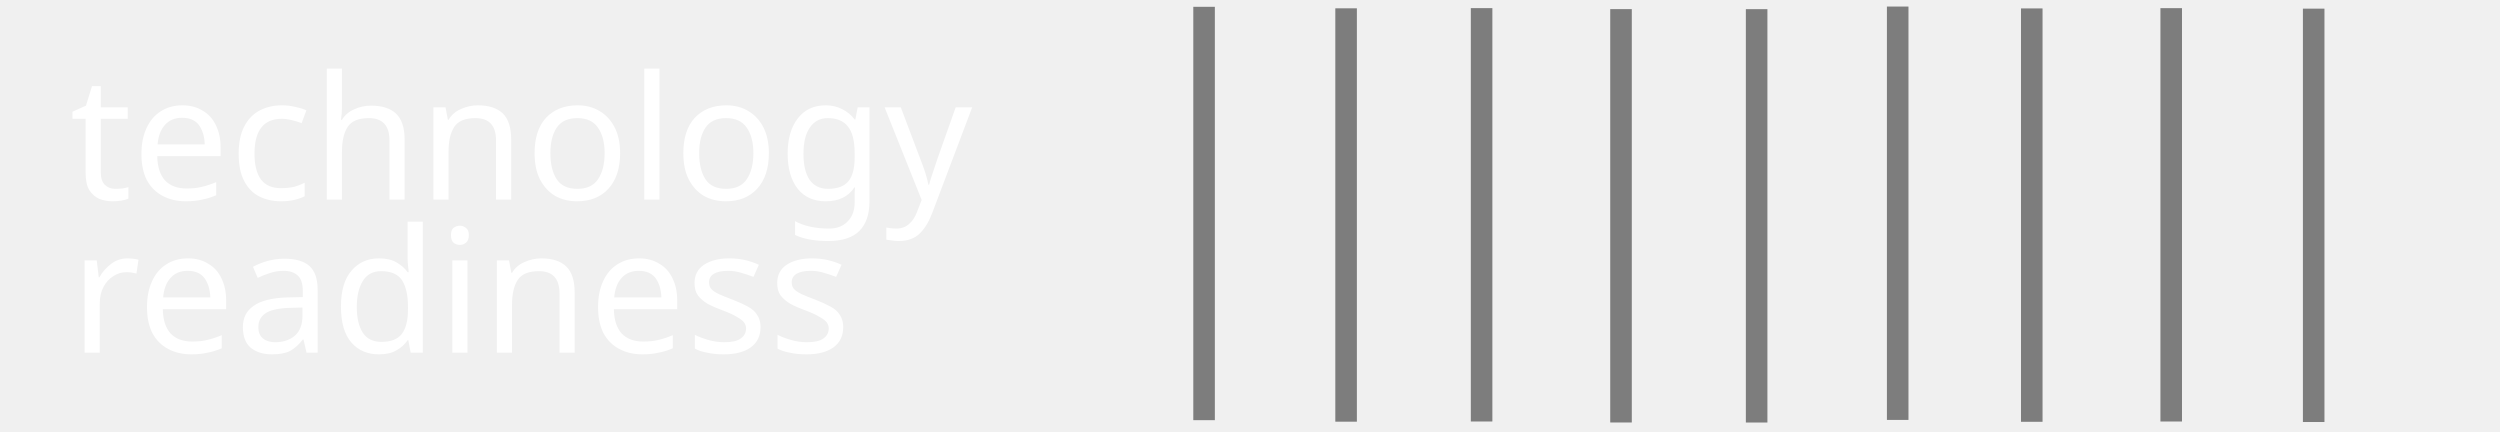
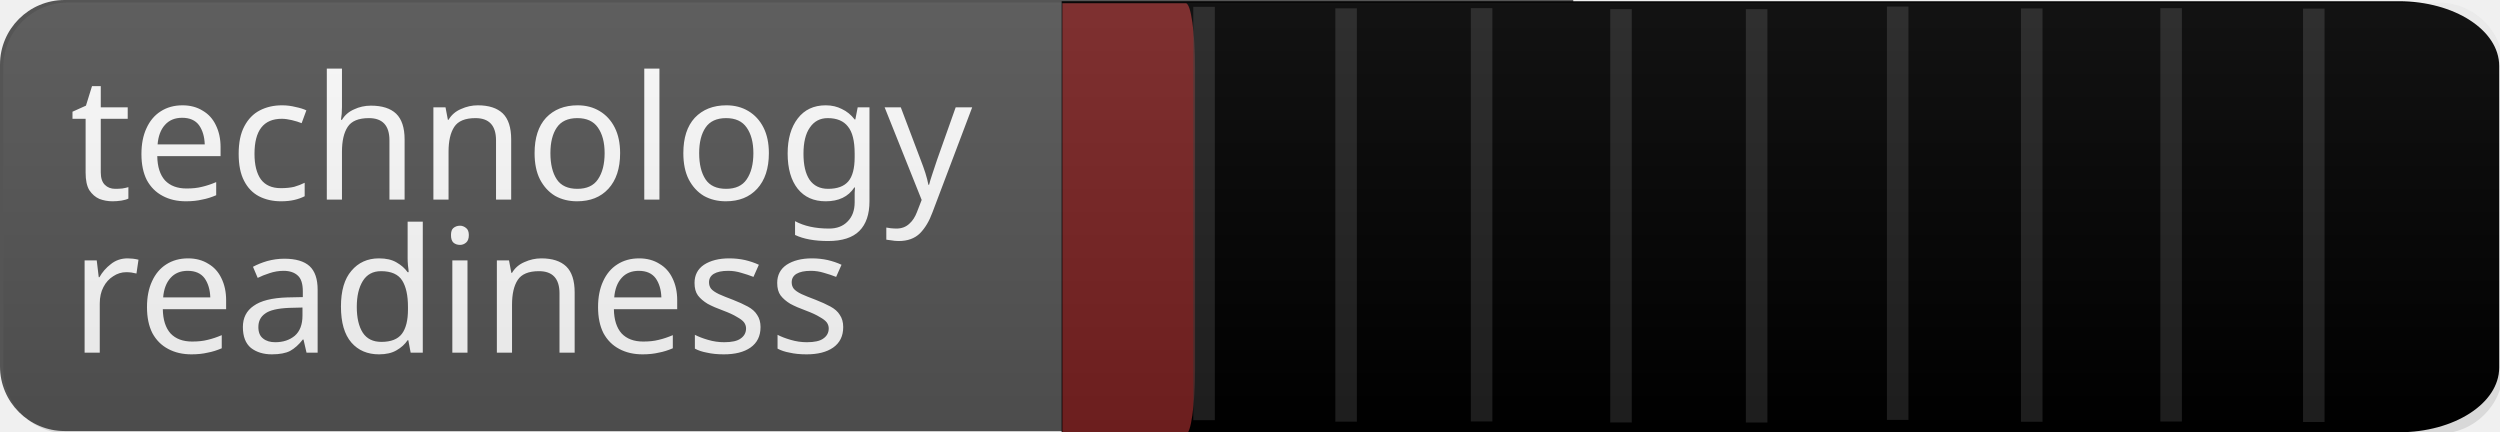
- <svg xmlns="http://www.w3.org/2000/svg" width="116" height="20" role="img" aria-label="repo status: Active" version="1.1" id="svg240">
-   <defs id="defs244">
-     <clipPath clipPathUnits="userSpaceOnUse" id="clipPath1181">
-       <g id="g1185">
-         <rect width="116" height="20" rx="3" fill="#ffffff" id="rect1183" ry="3" x="0" y="0" />
-       </g>
+ <svg xmlns="http://www.w3.org/2000/svg" width="116" height="20" aria-label="repo status: Active" role="img" version="1.1">
+   <defs>
+     <clipPath id="clipPath1181">
+       <rect width="116" height="20" rx="3" ry="3" fill="#fff" />
    </clipPath>
-     <clipPath clipPathUnits="userSpaceOnUse" id="clipPath1187">
-       <g id="g1191">
-         <rect width="116" height="20" rx="3" fill="#ffffff" id="rect1189" ry="3" x="0" y="0" />
-       </g>
+     <clipPath id="clipPath1187">
+       <rect width="116" height="20" rx="3" ry="3" fill="#fff" />
    </clipPath>
-     <clipPath clipPathUnits="userSpaceOnUse" id="clipPath1193">
-       <g id="g1197">
-         <rect width="116" height="20" rx="3" fill="#ffffff" id="rect1195" ry="3" x="0" y="0" />
-       </g>
+     <clipPath id="clipPath1193">
+       <rect width="116" height="20" rx="3" ry="3" fill="#fff" />
    </clipPath>
-     <clipPath clipPathUnits="userSpaceOnUse" id="clipPath1187-1">
-       <g id="g1191-2">
-         <rect width="116" height="20" rx="3" fill="#ffffff" id="rect1189-7" ry="3" x="0" y="0" />
-       </g>
+     <clipPath id="clipPath1187-1">
+       <rect width="116" height="20" rx="3" ry="3" fill="#fff" />
    </clipPath>
  </defs>
-   <linearGradient id="s" x2="0" y2="48.166" gradientTransform="matrix(2.408319,0,0,0.4152274,-0.1528115,-0.1198858)" x1="0" y1="0" gradientUnits="userSpaceOnUse">
-     <stop offset="0" stop-color="#bbb" stop-opacity=".1" id="stop214" />
-     <stop offset="1" stop-opacity=".1" id="stop216" />
+   <linearGradient id="s" x2="0" y2="48.166" gradientTransform="matrix(2.4083 0 0 .41523 -.15281 -.11989)" gradientUnits="userSpaceOnUse">
+     <stop stop-color="#bbb" stop-opacity=".1" offset="0" />
+     <stop stop-opacity=".1" offset="1" />
  </linearGradient>
-   <rect width="73" height="20" fill="#555555" id="rect222" x="0" y="0" clip-path="url(#clipPath1193)" />
-   <rect x="73" width="43" height="20" fill="#44cc11" id="rect224-0" y="0" clip-path="url(#clipPath1187-1)" transform="matrix(1.551244,0,0,1,-63.97671,0.05721894)" style="fill:#000000" />
-   <rect x="73" width="43" height="20" fill="#44cc11" id="rect224" y="0" clip-path="url(#clipPath1187)" transform="matrix(0.1431757,0,0,1,38.84223,0.1513039)" style="fill:#782121;stroke-width:1.155;stroke-dasharray:none" ry="0" />
-   <text xml:space="preserve" style="font-size:8px;line-height:7.1px;font-family:sans-serif;-inkscape-font-specification:sans-serif;text-align:start;letter-spacing:0px;word-spacing:0px;text-anchor:start;fill:#ffffff;stroke:none;stroke-width:1px;stroke-linecap:butt;stroke-linejoin:miter;stroke-opacity:1" x="3.237" y="9.264" id="text616">
-     <tspan id="tspan614" x="3.237" y="9.264" style="font-size:8px;text-align:start;text-anchor:start">technology</tspan>
-     <tspan x="3.237" y="16.364" id="tspan1172" style="font-size:8px;text-align:start;text-anchor:start">readiness</tspan>
+   <rect width="73" height="20" clip-path="url(#clipPath1193)" fill="#555" />
+   <rect transform="matrix(1.5512 0 0 1 -63.977 .057219)" x="73" width="43" height="20" clip-path="url(#clipPath1187-1)" />
+   <rect transform="matrix(.14318 0 0 1 38.842 .1513)" x="73" width="43" height="20" ry="0" clip-path="url(#clipPath1187)" fill="#782121" stroke-width="1.155" />
+   <text x="3.237" y="9.264" fill="#ffffff" font-family="sans-serif" font-size="8px" letter-spacing="0px" stroke-width="1px" word-spacing="0px" style="line-height:7.1px" xml:space="preserve">
+     <tspan x="3.237" y="9.264">technology</tspan>
+     <tspan x="3.237" y="16.364">readiness</tspan>
  </text>
-   <path style="fill:none;fill-rule:evenodd;stroke:#343434;stroke-width:1px;stroke-linecap:butt;stroke-linejoin:miter;stroke-opacity:1;opacity:0.613" d="M 55.869,0.316 V 19.496" id="path1352" />
-   <path style="fill:none;fill-rule:evenodd;stroke:#343434;stroke-width:1px;stroke-linecap:butt;stroke-linejoin:miter;stroke-opacity:1;opacity:0.613" d="M 62.459,0.386 V 19.566" id="path1352-6" />
-   <path style="fill:none;fill-rule:evenodd;stroke:#343434;stroke-width:1px;stroke-linecap:butt;stroke-linejoin:miter;stroke-opacity:1;opacity:0.613" d="M 68.746,0.377 V 19.557" id="path1352-8" />
-   <path style="fill:none;fill-rule:evenodd;stroke:#343434;stroke-width:1px;stroke-linecap:butt;stroke-linejoin:miter;stroke-opacity:1;opacity:0.613" d="M 75.215,0.423 V 19.603" id="path1352-8-9" />
-   <path style="fill:none;fill-rule:evenodd;stroke:#343434;stroke-width:1px;stroke-linecap:butt;stroke-linejoin:miter;stroke-opacity:1;opacity:0.613" d="M 81.508,0.425 V 19.605" id="path1352-8-9-2" />
-   <path style="fill:none;fill-rule:evenodd;stroke:#343434;stroke-width:1px;stroke-linecap:butt;stroke-linejoin:miter;stroke-opacity:1;opacity:0.613" d="M 88.053,0.304 V 19.484" id="path1352-8-9-2-6" />
-   <path style="fill:none;fill-rule:evenodd;stroke:#343434;stroke-width:1px;stroke-linecap:butt;stroke-linejoin:miter;stroke-opacity:1;opacity:0.613" d="M 94.274,0.391 V 19.571" id="path1352-8-9-2-64" />
-   <path style="fill:none;fill-rule:evenodd;stroke:#343434;stroke-width:1px;stroke-linecap:butt;stroke-linejoin:miter;stroke-opacity:1;opacity:0.613" d="M 107.355,0.401 V 19.581" id="path1352-8-9-2-5" />
-   <path style="fill:none;fill-rule:evenodd;stroke:#343434;stroke-width:1px;stroke-linecap:butt;stroke-linejoin:miter;stroke-opacity:1;opacity:0.613" d="M 100.744,0.378 V 19.558" id="path1352-8-9-2-9" />
-   <rect width="116" height="20" fill="url(#s)" id="rect226" style="fill:url(#s)" x="0" y="0" clip-path="url(#clipPath1181)" transform="translate(0.1528115,0.1198858)" />
+   <g fill="none" stroke="#343434" stroke-width="1px">
+     <path d="m55.869 0.316v19.18" opacity=".613" />
+     <path d="m62.459 0.386v19.18" opacity=".613" />
+     <path d="m68.746 0.377v19.18" opacity=".613" />
+     <path d="m75.215 0.423v19.18" opacity=".613" />
+     <path d="m81.508 0.425v19.18" opacity=".613" />
+     <path d="m88.053 0.304v19.18" opacity=".613" />
+     <path d="m94.274 0.391v19.18" opacity=".613" />
+     <path d="m107.36 0.401v19.18" opacity=".613" />
+     <path d="m100.74 0.378v19.18" opacity=".613" />
+   </g>
+   <rect transform="translate(.15281 .11989)" width="116" height="20" clip-path="url(#clipPath1181)" fill="url(#s)" />
</svg>
